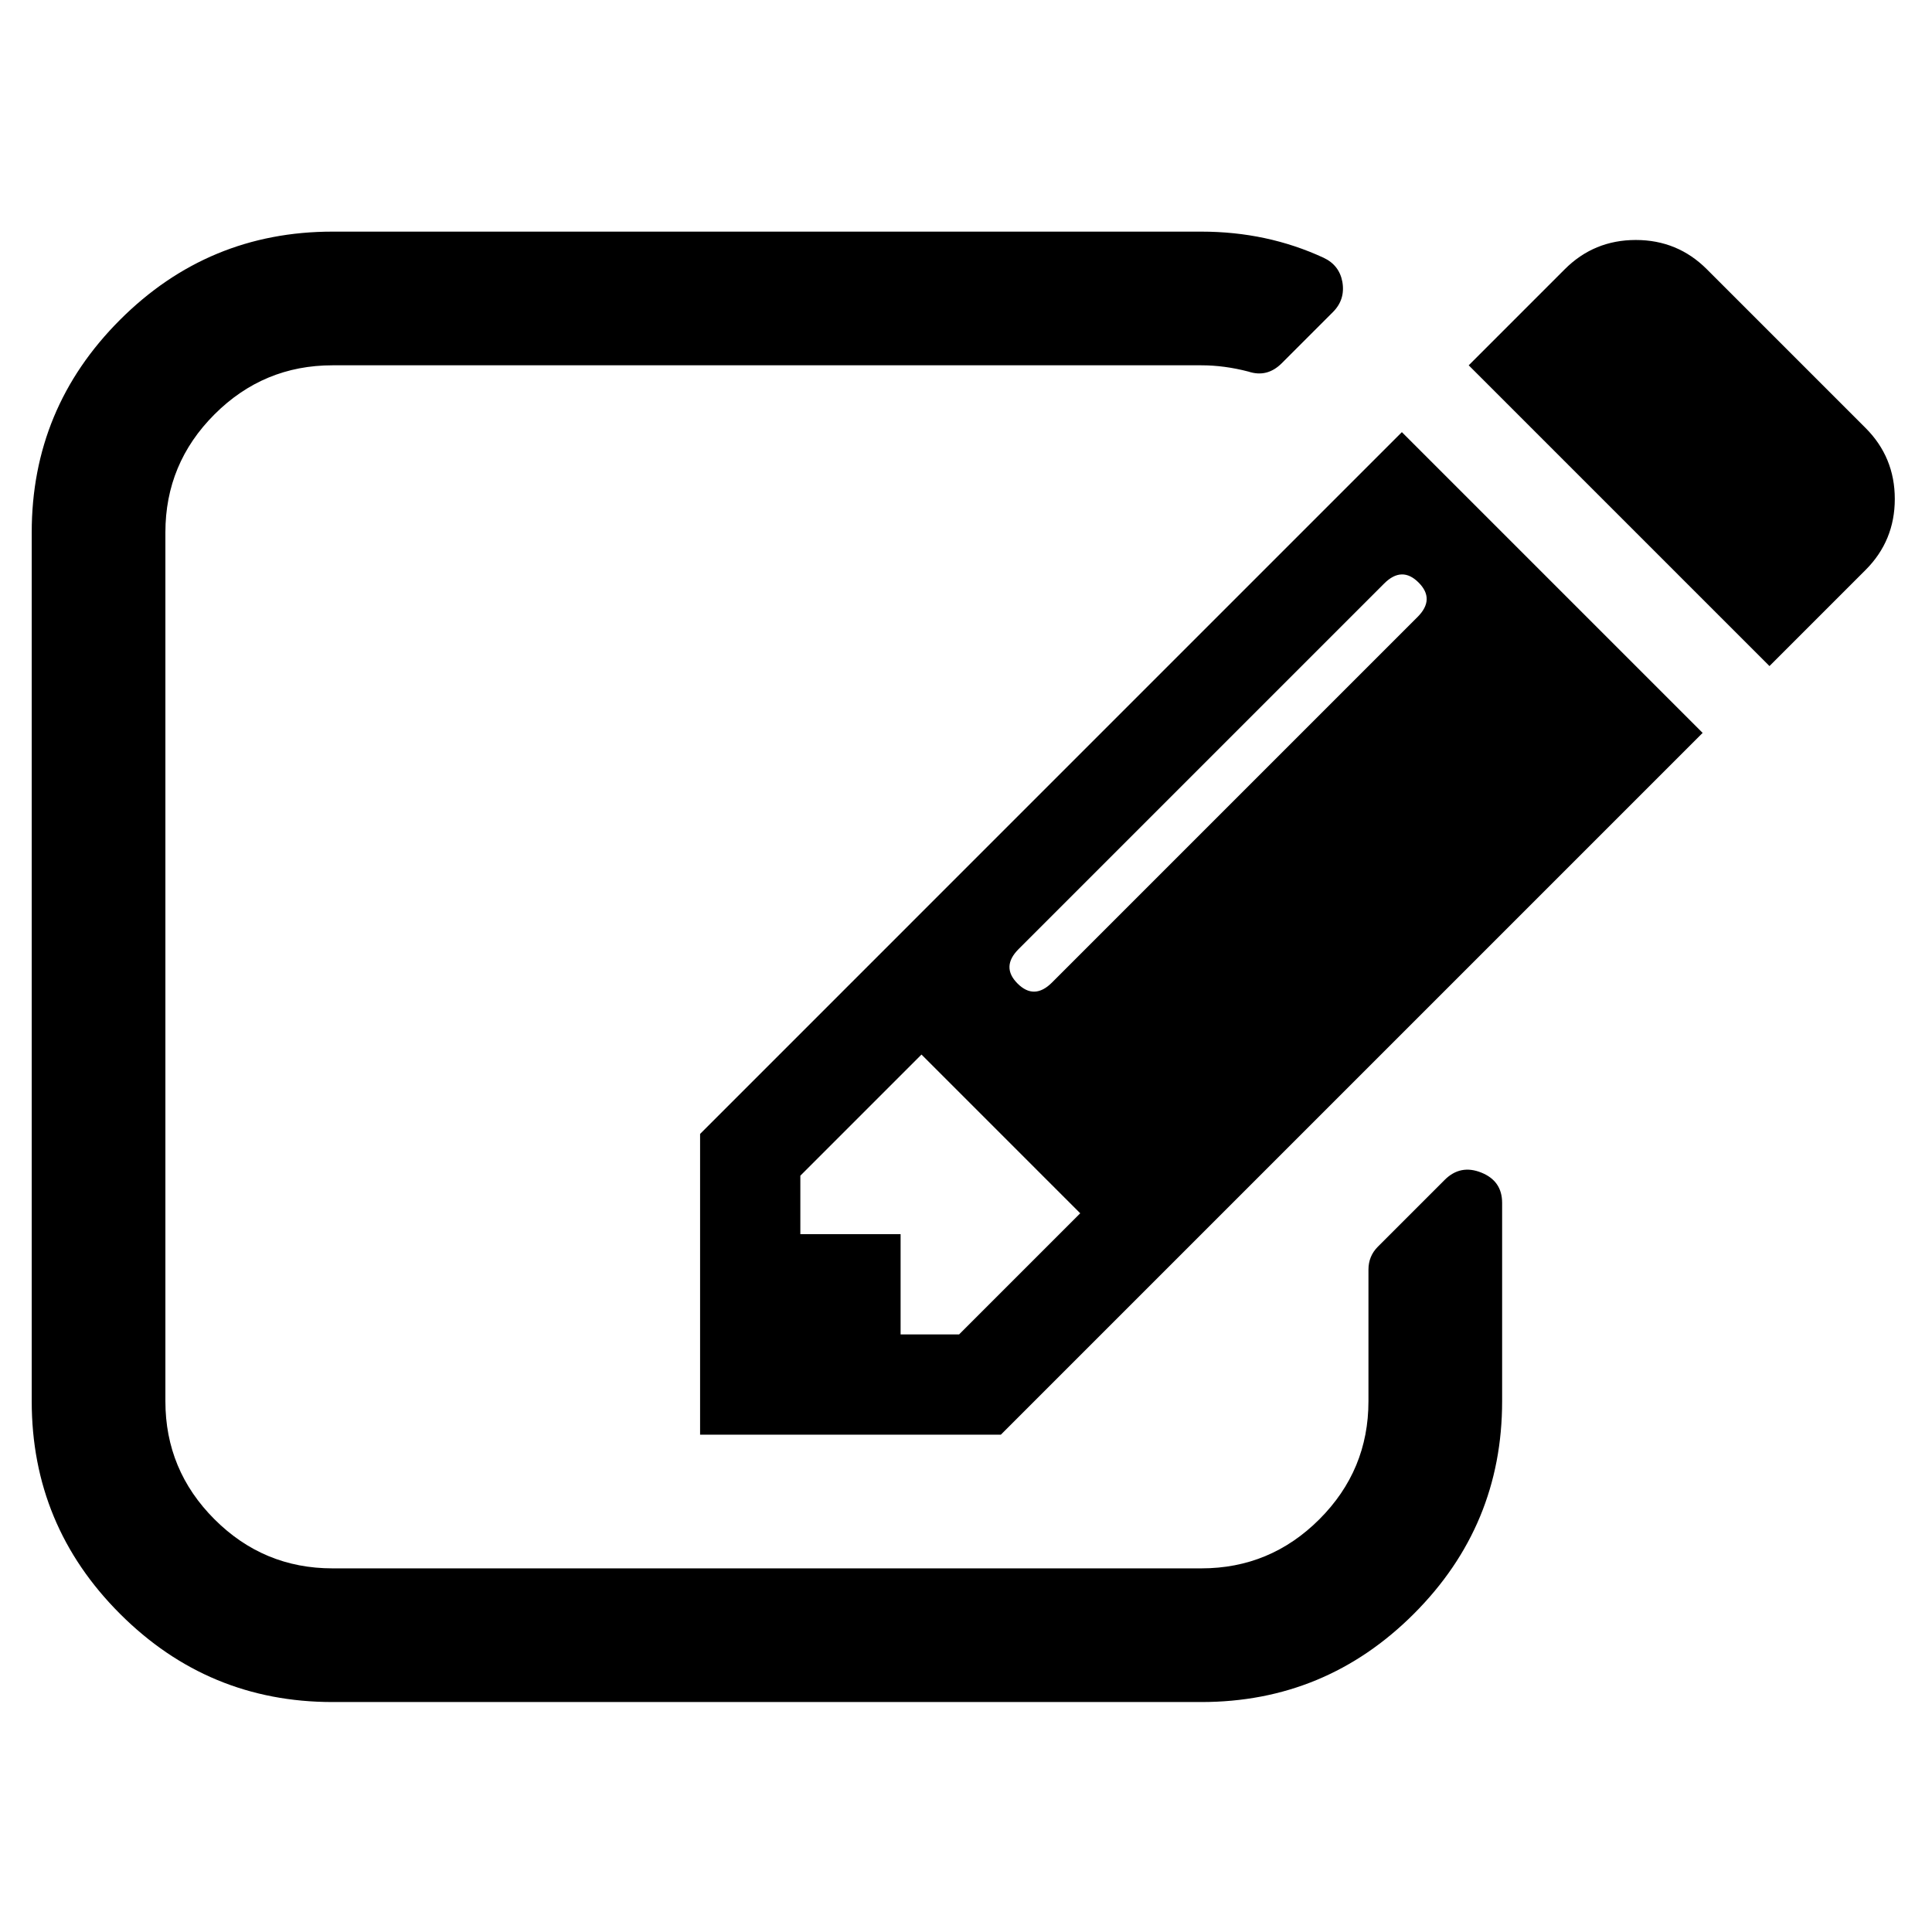
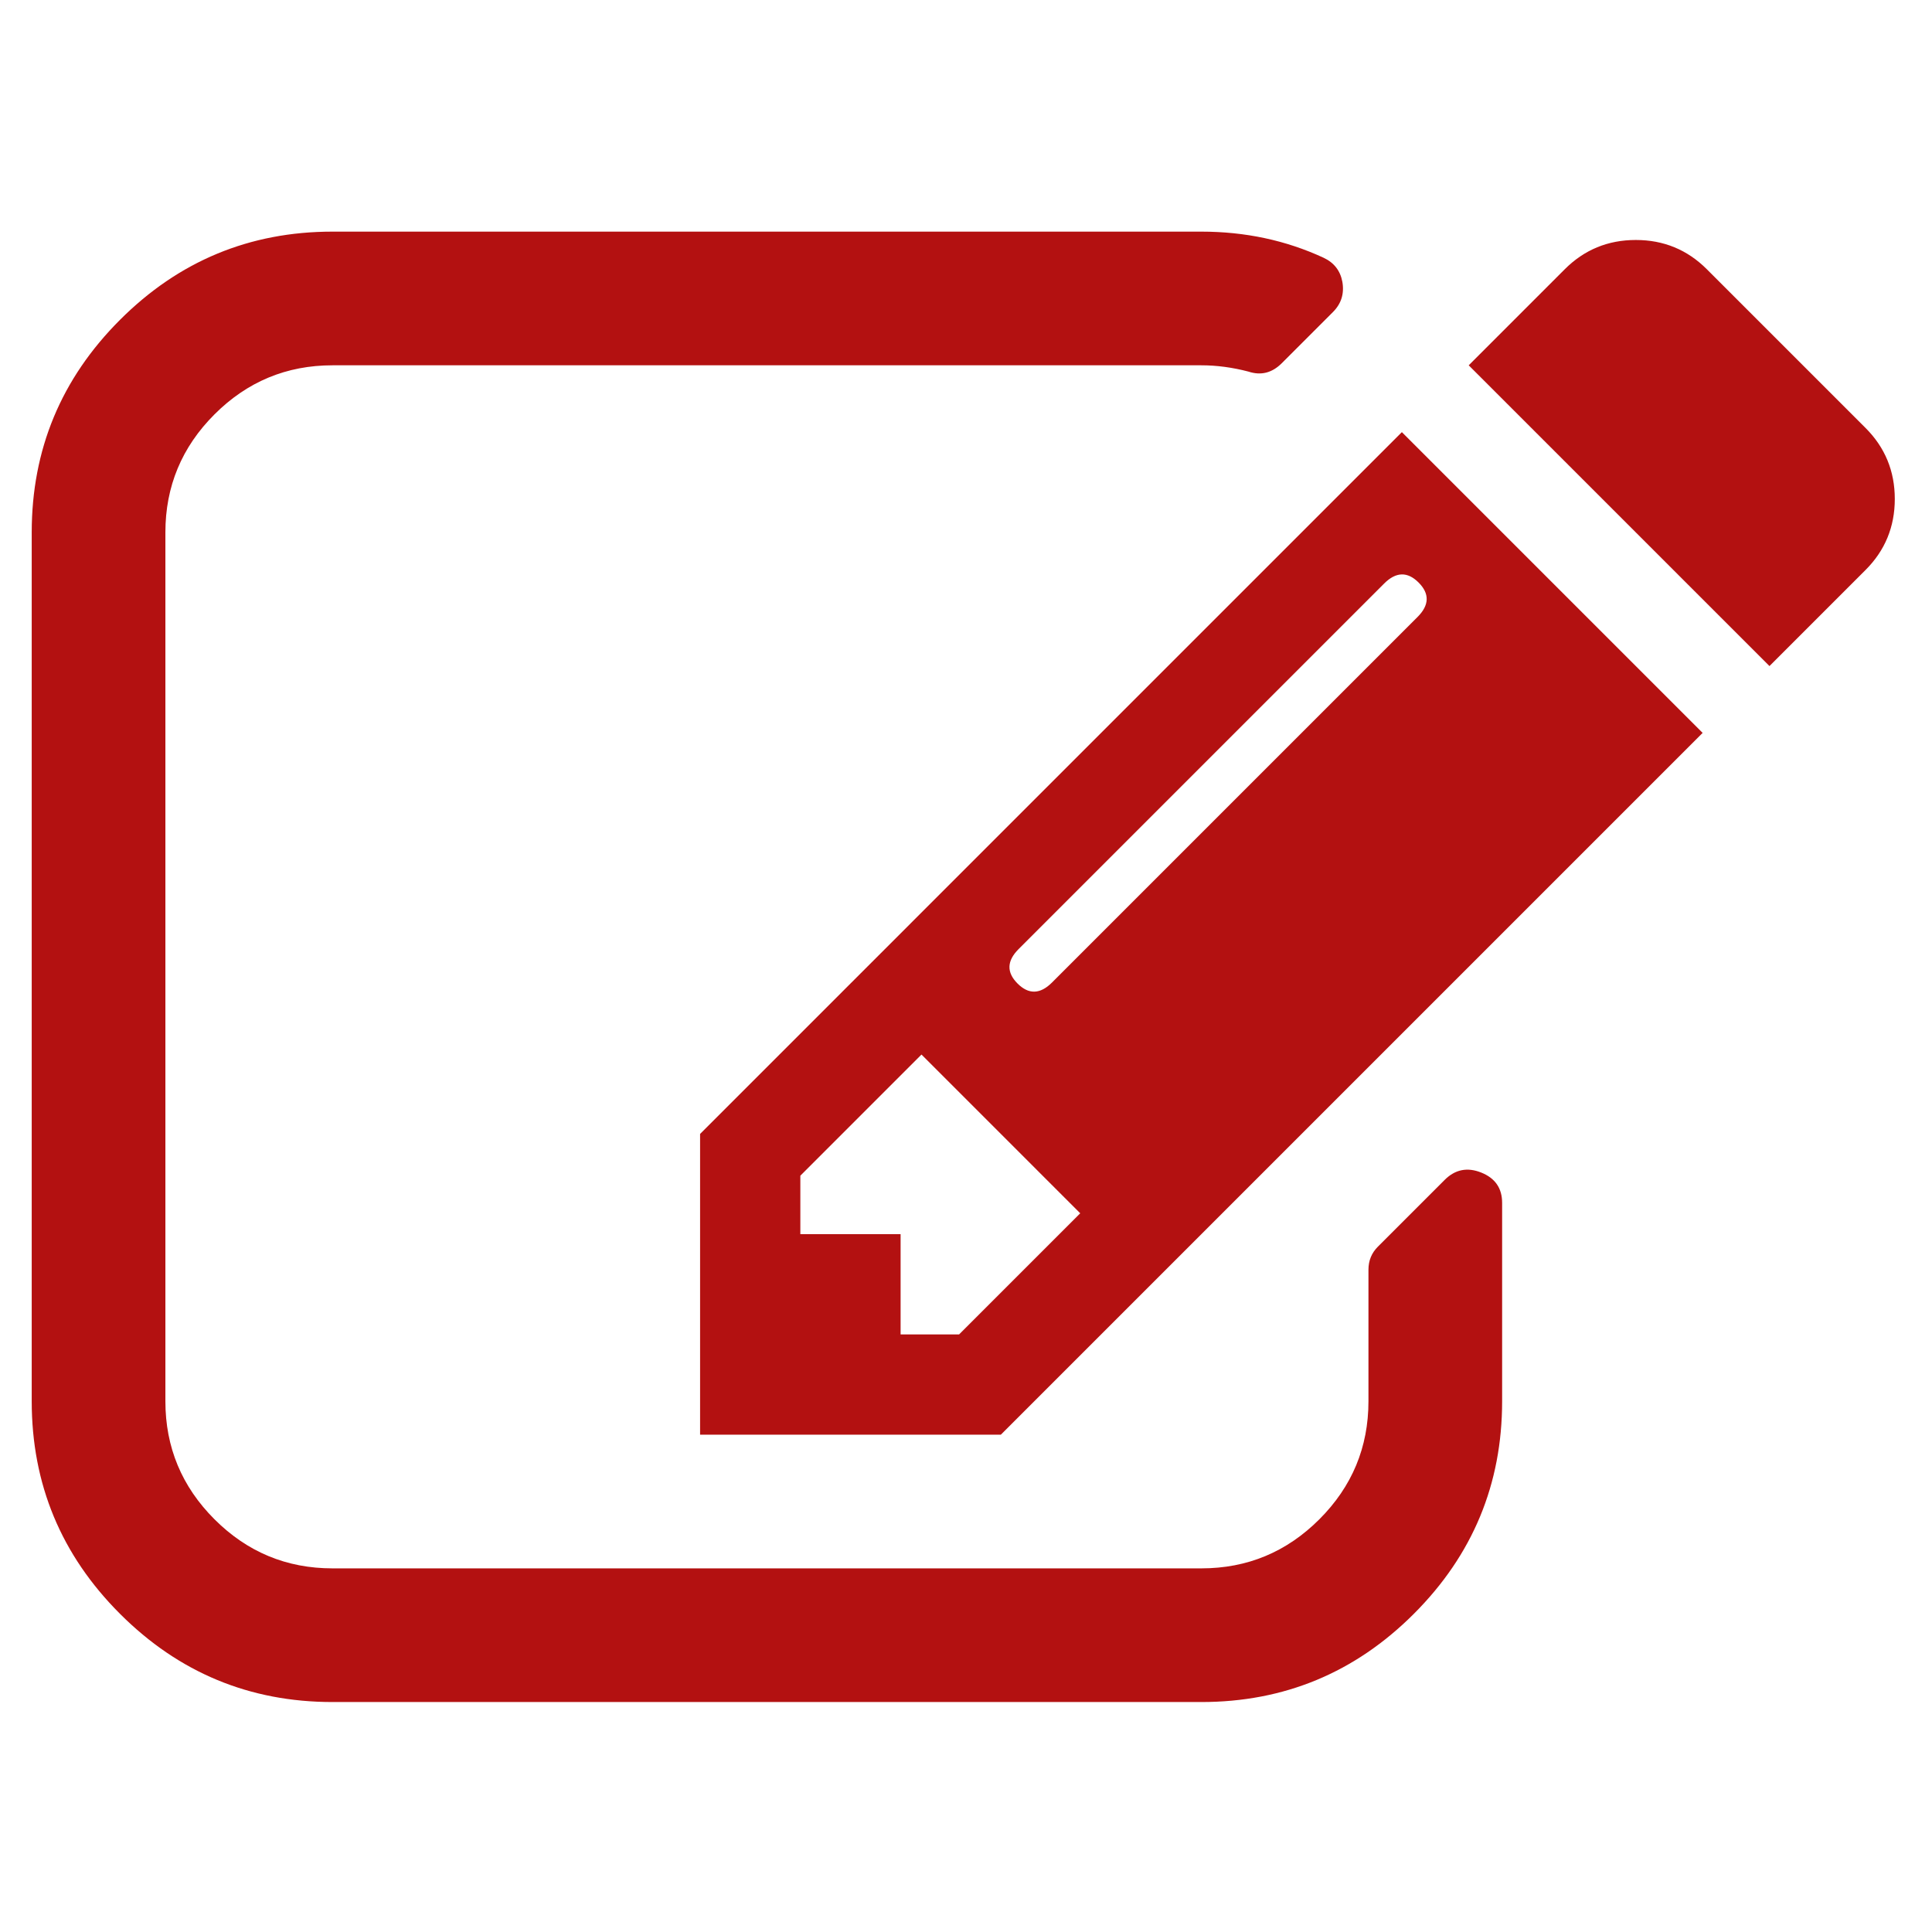
<svg xmlns="http://www.w3.org/2000/svg" viewBox="0 -256 1850 1850" id="svg3025" version="1.1" width="100%" height="100%">
  <defs id="defs3033" />
-   <g transform="matrix(1,0,0,-1,30.37288,1373.797)" fill="#b31111" id="g3027">
-     <path d="M 888,352 1004,468 852,620 736,504 v -56 h 96 v -96 h 56 z m 440,720 q -16,16 -33,-1 L 945,721 q -17,-17 -1,-33 16,-16 33,1 l 350,350 q 17,17 1,33 z m 80,-594 V 288 Q 1408,169 1323.5,84.5 1239,0 1120,0 H 288 Q 169,0 84.5,84.5 0,169 0,288 v 832 Q 0,1239 84.5,1323.5 169,1408 288,1408 h 832 q 63,0 117,-25 15,-7 18,-23 3,-17 -9,-29 l -49,-49 q -14,-14 -32,-8 -23,6 -45,6 H 288 q -66,0 -113,-47 -47,-47 -47,-113 V 288 q 0,-66 47,-113 47,-47 113,-47 h 832 q 66,0 113,47 47,47 47,113 v 126 q 0,13 9,22 l 64,64 q 15,15 35,7 20,-8 20,-29 z M 1312,1216 1600,928 928,256 H 640 v 288 z m 444,-132 -92,-92 -288,288 92,92 q 28,28 68,28 40,0 68,-28 l 152,-152 q 28,-28 28,-68 0,-40 -28,-68 z" id="path3029" style="fill:currentColor" />
+   <g transform="matrix(1,0,0,-1,30.37288,1373.797)" id="g3027">
+     <path d="M 888,352 1004,468 852,620 736,504 v -56 h 96 v -96 h 56 z m 440,720 q -16,16 -33,-1 L 945,721 q -17,-17 -1,-33 16,-16 33,1 l 350,350 q 17,17 1,33 z m 80,-594 V 288 Q 1408,169 1323.5,84.5 1239,0 1120,0 H 288 Q 169,0 84.5,84.5 0,169 0,288 v 832 Q 0,1239 84.5,1323.5 169,1408 288,1408 h 832 q 63,0 117,-25 15,-7 18,-23 3,-17 -9,-29 l -49,-49 q -14,-14 -32,-8 -23,6 -45,6 H 288 q -66,0 -113,-47 -47,-47 -47,-113 V 288 q 0,-66 47,-113 47,-47 113,-47 h 832 q 66,0 113,47 47,47 47,113 v 126 q 0,13 9,22 l 64,64 q 15,15 35,7 20,-8 20,-29 z M 1312,1216 1600,928 928,256 H 640 v 288 z m 444,-132 -92,-92 -288,288 92,92 q 28,28 68,28 40,0 68,-28 l 152,-152 q 28,-28 28,-68 0,-40 -28,-68 z" id="path3029" style="fill:#b31111" />
  </g>
</svg>
